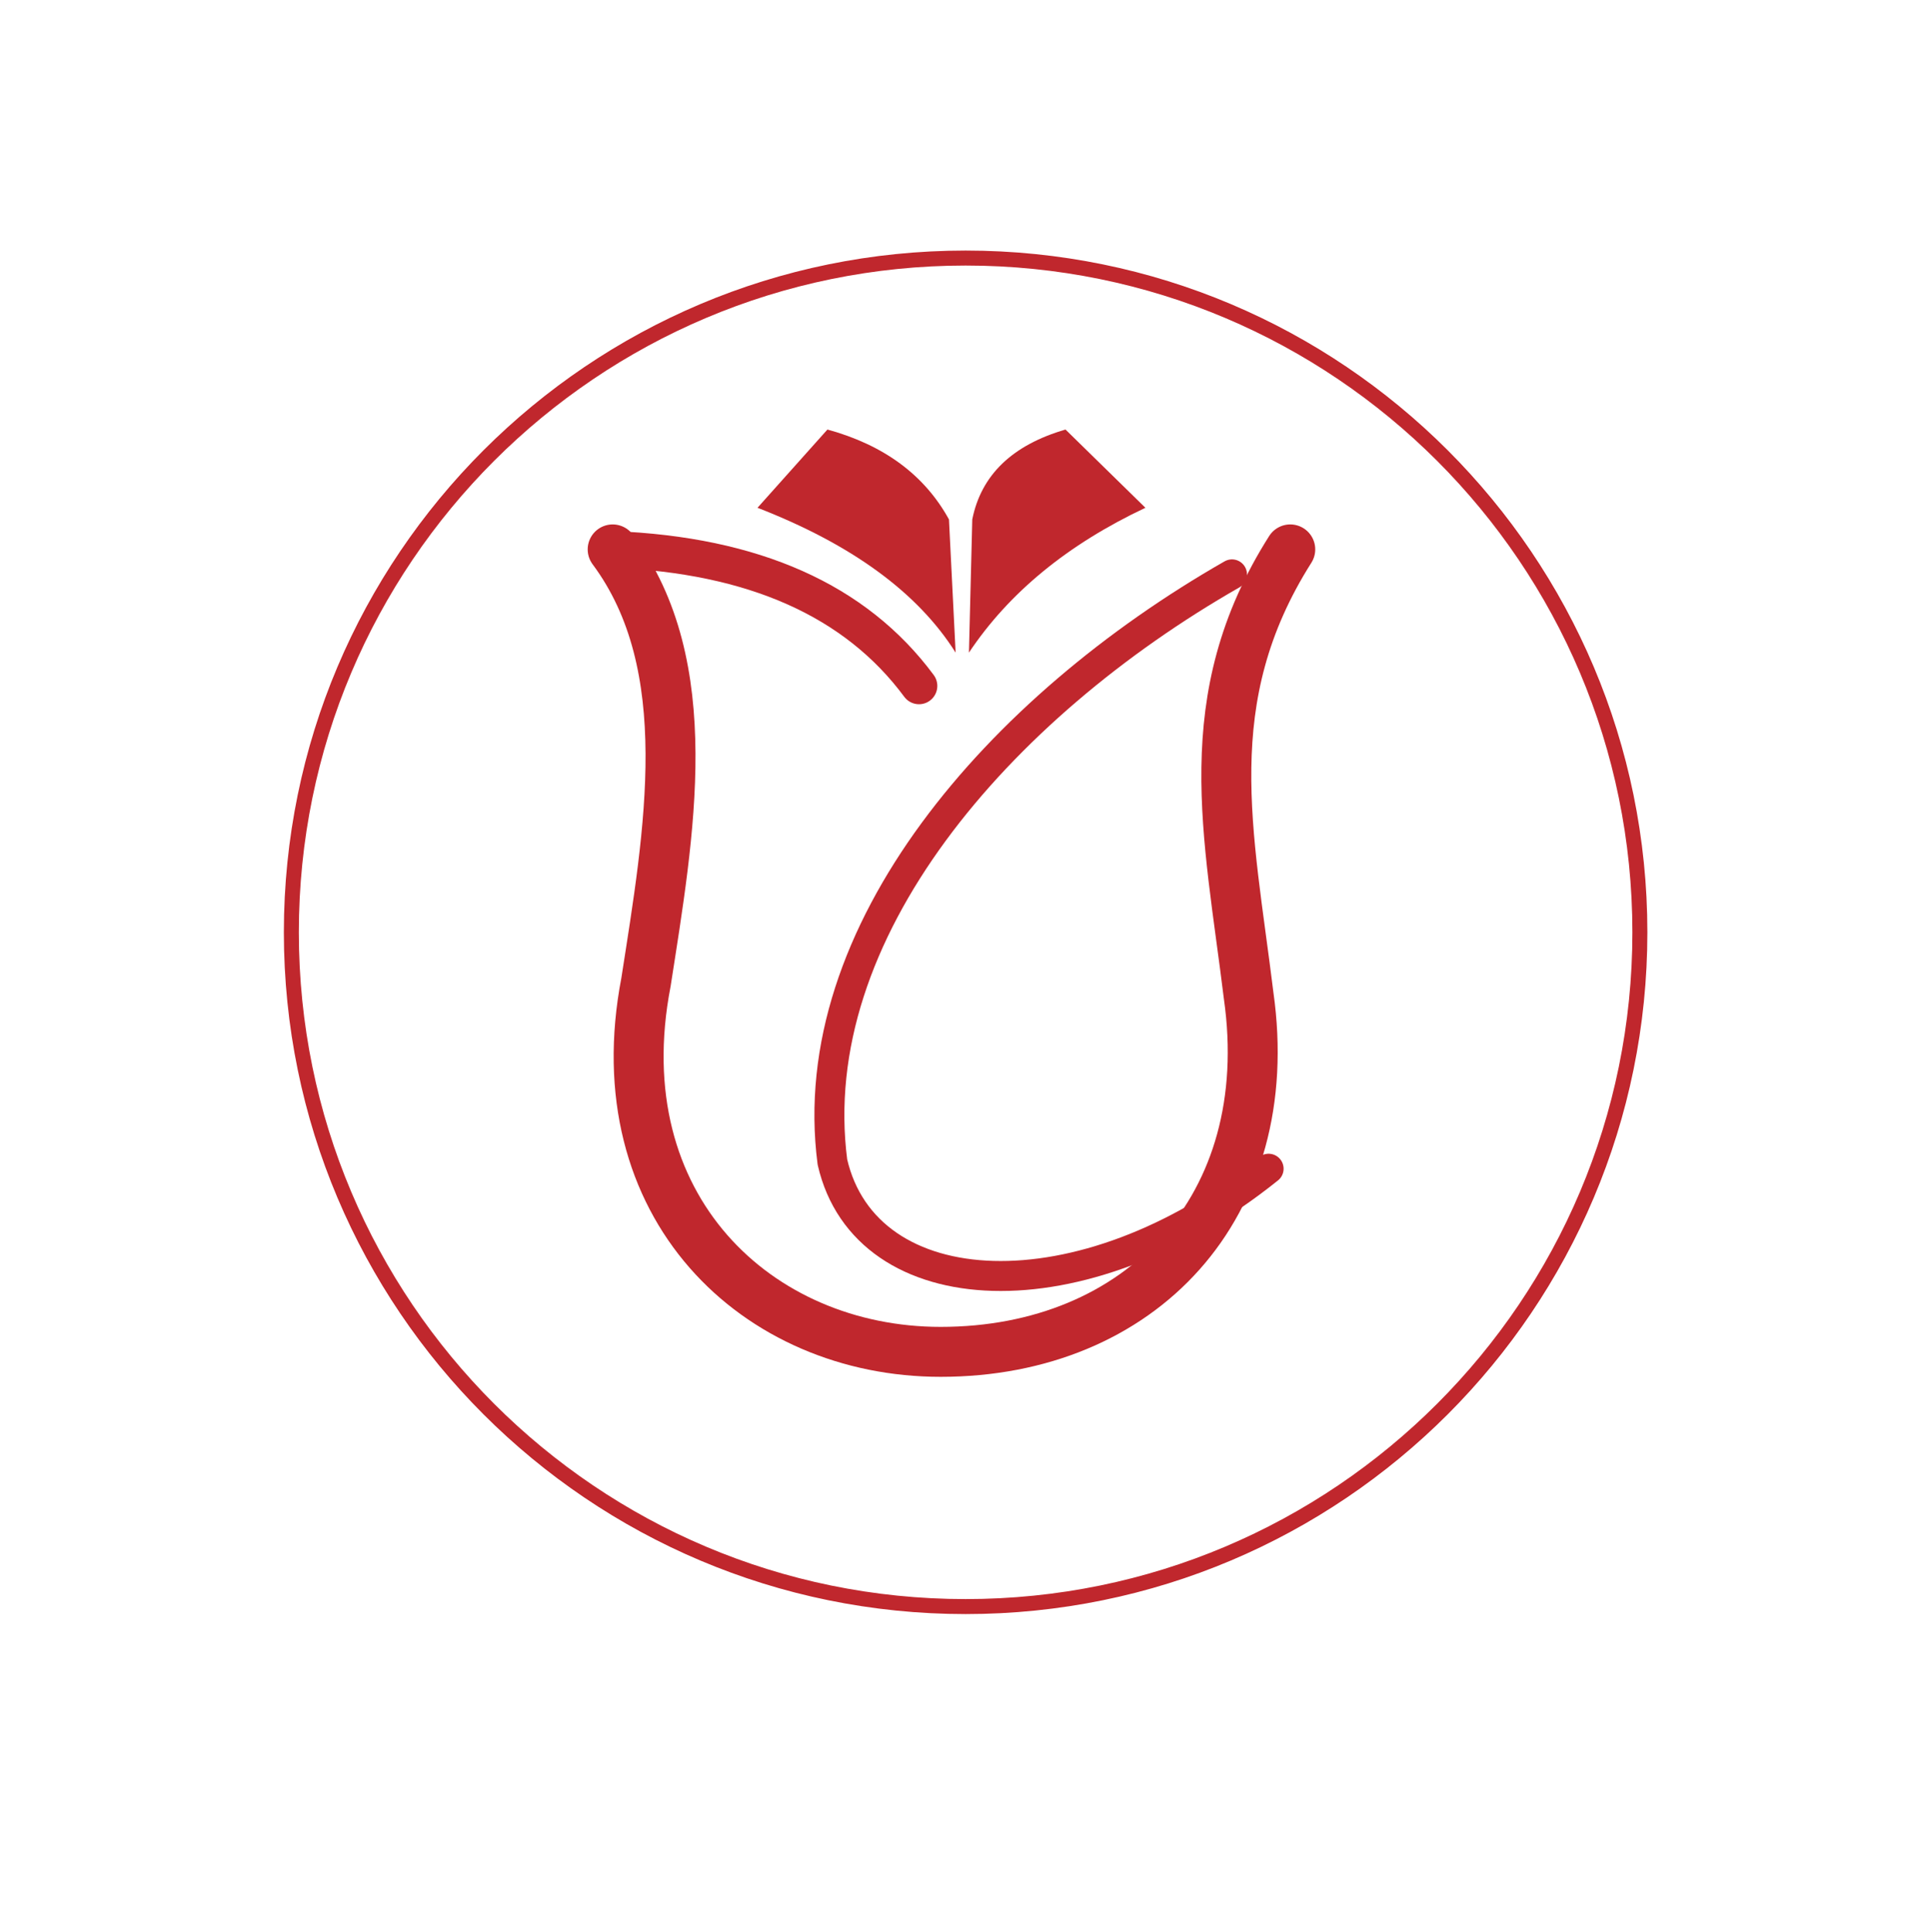
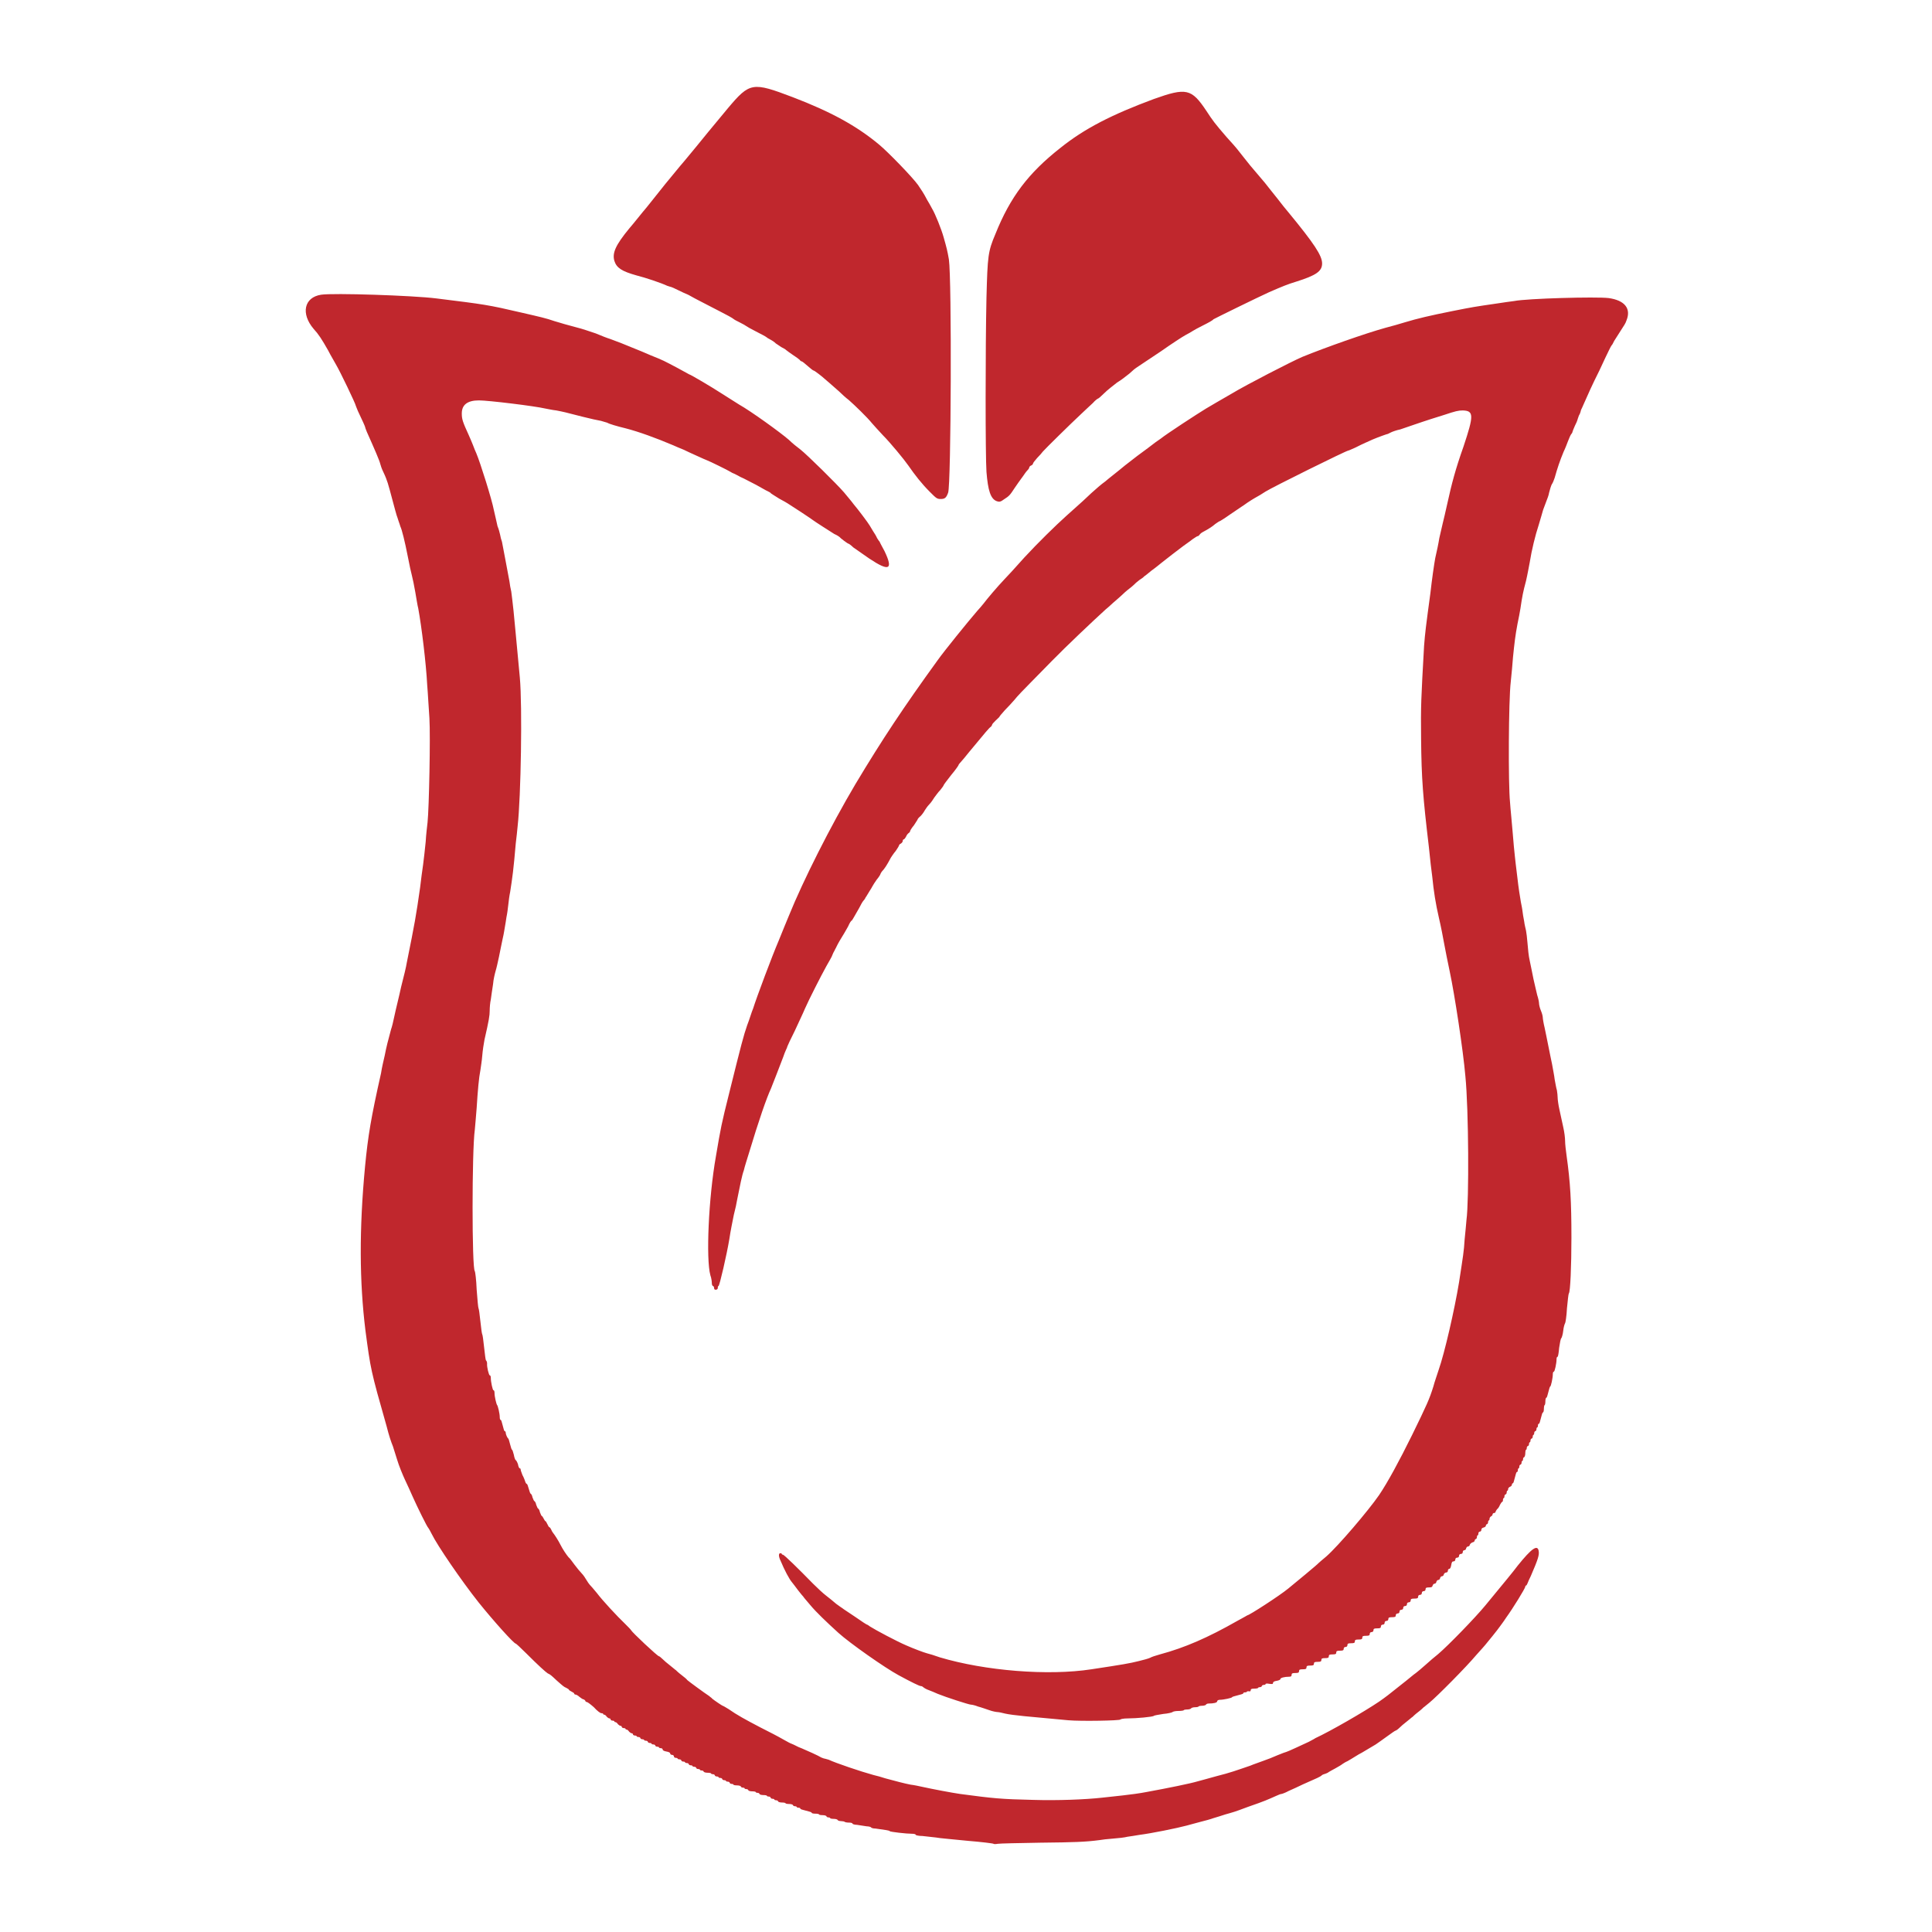
- <svg xmlns="http://www.w3.org/2000/svg" viewBox="0 0 1160 1160" fill="none" stroke="#C0272D" stroke-linecap="round" stroke-linejoin="round">
-   <circle cx="580" cy="560" r="405" stroke-width="9" />
-   <path d="M455 305 L497 258 Q548 272 570 312 L574 392 Q540 338 455 305Z" fill="#C0272D" stroke="none" />
-   <path d="M688 305 L640 258 Q592 272 584 312 L582 392 Q618 338 688 305Z" fill="#C0272D" stroke="none" />
-   <path d="M368 330 C420 400 402 500 388 590 C362 725 455 812 565 812 C685 812 768 725 750 598 C738 500 718 420 775 330" stroke-width="30" />
-   <path d="M368 330 Q495 335 552 412" stroke-width="22" />
-   <path d="M740 345 C600 425 482 560 500 698 C520 785 650 792 762 702" stroke-width="18" />
+ <svg xmlns="http://www.w3.org/2000/svg" viewBox="278.9 283.4 519.2 519.2">
+   <path fill="#C0272D" d="M545.9 778.9C545.9 778.8 542.7 778.4 539 778.1C535.2 777.7 531.3 777.4 530.4 777.2C529.4 777.1 527.8 776.9 526.8 776.8C525.8 776.8 525 776.6 525 776.5C525 776.3 524.5 776.2 524 776.2C522.5 776.2 518.1 775.7 518 775.5C517.9 775.3 517 775.2 514.2 774.8C513.5 774.8 513 774.6 513 774.5C513 774.4 512.4 774.2 511.8 774.2C511.1 774.1 509.9 773.9 509.2 773.8C508.6 773.8 508 773.6 508 773.5C508 773.3 507.6 773.2 507 773.2C506.5 773.2 506 773.1 505.9 773C505.8 772.9 505.3 772.8 504.9 772.8C504.4 772.8 504 772.6 504 772.5C504 772.4 503.6 772.2 503 772.2C502.4 772.2 502 772.1 502 772C502 771.9 501.8 771.8 501.5 771.8C501.2 771.8 501 771.6 501 771.5C501 771.4 500.6 771.2 500 771.2C499.4 771.2 499 771.1 499 771C499 770.9 498.6 770.8 498 770.8C497.4 770.8 497 770.7 497 770.5C497 770.4 496.3 770.2 495.5 770C494.7 769.8 494 769.6 494 769.5C494 769.3 493.8 769.2 493.5 769.2C493.2 769.2 493 769.1 493 769C493 768.9 492.8 768.8 492.5 768.8C492.2 768.8 492 768.6 492 768.5C492 768.4 491.6 768.2 491 768.2C490.4 768.2 490 768.1 490 768C490 767.9 489.6 767.8 489 767.8C488.4 767.8 488 767.6 488 767.5C488 767.4 487.8 767.2 487.5 767.2C487.2 767.2 487 767.1 487 767C487 766.9 486.8 766.8 486.5 766.8C486.2 766.8 486 766.6 486 766.5C486 766.4 485.8 766.2 485.5 766.2C485.2 766.2 485 766.1 485 766C485 765.9 484.6 765.8 484 765.8C483.4 765.8 483 765.6 483 765.5C483 765.4 482.8 765.2 482.5 765.2C482.2 765.2 482 765.1 482 765C482 764.9 481.6 764.8 481 764.8C480.4 764.8 480 764.6 480 764.5C480 764.4 479.8 764.2 479.5 764.2C479.2 764.2 479 764.1 479 764C479 763.9 478.8 763.8 478.5 763.8C478.2 763.8 478 763.6 478 763.5C478 763.4 477.6 763.2 477 763.2C476.4 763.2 476 763.1 476 763C476 762.9 475.8 762.8 475.5 762.8C475.2 762.8 475 762.6 475 762.5C475 762.4 474.8 762.2 474.5 762.2C474.2 762.2 474 762.1 474 762C474 761.9 473.8 761.8 473.5 761.8C473.2 761.8 473 761.6 473 761.5C473 761.4 472.8 761.2 472.5 761.2C472.2 761.2 472 761.1 472 761C472 760.9 471.8 760.8 471.5 760.8C471.2 760.8 471 760.6 471 760.5C471 760.4 470.8 760.2 470.5 760.2C470.2 760.2 470 760.1 470 760C470 759.9 469.6 759.8 469 759.8C468.4 759.8 468 759.6 468 759.5C468 759.4 467.8 759.2 467.5 759.2C467.2 759.2 467 759.1 467 759C467 758.9 466.8 758.8 466.5 758.8C466.2 758.8 466 758.6 466 758.5C466 758.4 465.8 758.2 465.5 758.2C465.2 758.2 465 758.1 465 758C465 757.9 464.8 757.8 464.5 757.8C464.2 757.8 464 757.6 464 757.5C464 757.4 463.8 757.2 463.5 757.2C463.2 757.2 463 757.1 463 757C463 756.9 462.8 756.8 462.5 756.8C462.2 756.8 462 756.6 462 756.5C462 756.4 461.8 756.2 461.5 756.2C461.2 756.2 461 756.1 461 756C461 755.9 460.8 755.8 460.5 755.8C460.2 755.8 460 755.6 460 755.4C460 755.2 459.8 755 459.5 755C459.2 755 459 754.8 459 754.6C459 754.4 458.6 754.2 458 754.1C457.4 754 457 753.8 457 753.6C457 753.4 456.8 753.2 456.5 753.2C456.2 753.2 456 753.1 456 753C456 752.9 455.8 752.8 455.5 752.8C455.2 752.8 455 752.6 455 752.5C455 752.4 454.8 752.2 454.5 752.2C454.2 752.2 454 752.1 454 752C454 751.9 453.8 751.8 453.5 751.8C453.2 751.8 453 751.6 453 751.5C453 751.4 452.8 751.2 452.5 751.2C452.2 751.2 452 751.1 452 751C452 750.9 451.8 750.8 451.5 750.8C451.2 750.8 451 750.6 451 750.5C451 750.4 450.8 750.2 450.5 750.2C450.2 750.2 450 750.1 450 750C450 749.9 449.8 749.8 449.5 749.8C449.2 749.8 449 749.6 449 749.5C449 749.4 448.9 749.2 448.7 749.2C448.5 749.2 448.2 749 448 748.8C447.8 748.5 447.5 748.2 447.3 748.2C447.1 748.2 447 748.1 447 748C447 747.9 446.8 747.8 446.5 747.8C446.2 747.8 446 747.6 446 747.5C446 747.4 445.9 747.2 445.7 747.2C445.5 747.2 445.2 747 445 746.8C444.8 746.5 444.5 746.2 444.3 746.2C444.1 746.2 444 746.1 444 746C444 745.9 443.8 745.8 443.5 745.8C443.2 745.8 443 745.6 443 745.5C443 745.4 442.9 745.2 442.7 745.2C442.5 745.2 442.2 745 442 744.8C441.8 744.5 441.5 744.2 441.3 744.2C441.1 744.2 441 744.1 441 744C441 743.9 440.8 743.8 440.5 743.8C440.2 743.8 439.3 743.1 438.5 742.2C437.6 741.4 436.8 740.8 436.6 740.8C436.4 740.8 436.2 740.6 436.2 740.5C436.2 740.4 436 740.2 435.8 740.1C435.5 740.1 435 739.7 434.6 739.4C434.2 739 433.7 738.8 433.6 738.8C433.4 738.8 433.2 738.7 433.2 738.5C433.2 738.4 432.9 738.2 432.5 738C432.1 737.8 431.8 737.6 431.8 737.5C431.8 737.4 431.5 737.2 431.1 737C430.4 736.7 430.2 736.5 428.5 735C427 733.6 426.8 733.4 426.1 733.1C425.5 732.7 423.7 731.1 420.2 727.6C418.8 726.2 417.6 725.1 417.5 725.1C417 725.1 411.6 719.1 407.5 714C402.9 708.2 396.4 698.7 394.9 695.6C394.5 694.8 394.1 694.1 394 694C393.7 693.8 391 688.3 389.8 685.6C389.3 684.4 388.3 682.3 387.7 681C387.1 679.7 386.1 677.3 385.6 675.6C385.1 674 384.6 672.4 384.5 672.1C384 670.9 383.4 669.1 382.8 666.7C378.5 651.6 378.5 651.4 377.1 640.9C375.5 627.9 375.4 613.8 377 596.9C377.8 588.6 378.6 583.8 381.3 571.8C381.5 570.4 382 568.3 382.3 567C382.7 564.9 383.2 562.9 384 560C384.2 559.5 384.6 557.9 384.9 556.4C385.2 554.9 386.1 551.4 386.7 548.6C387.4 545.9 388.1 543 388.2 542.2C390.4 531.3 390.7 529.6 391.8 521.9C392 520 392.4 517.2 392.6 515.8C392.8 514.3 393.1 511.6 393.3 509.6C393.4 507.7 393.7 505.3 393.8 504.4C394.2 500.6 394.6 481.5 394.3 476.4C394.1 473.8 393.9 469.7 393.7 467.4C393.4 461.6 392.2 451.8 391.3 446.9C391.1 446.2 390.8 444.2 390.5 442.5C390.2 440.8 389.8 438.8 389.6 438.1C389.4 437.4 388.9 435.1 388.5 433C387.7 428.9 386.9 425.7 386.5 424.9C386.4 424.6 386.2 423.9 386 423.4C385.8 422.8 385.6 422.1 385.5 421.9C385.4 421.6 384.9 419.8 384.4 417.9C383.9 415.9 383.3 413.9 383.1 413.2C382.7 412.1 382.7 411.9 381.8 410C381.5 409.4 381.2 408.5 381.1 408.1C380.9 407.2 379.6 404.2 377.5 399.5C377.2 398.8 377 398.2 377 398.1C377 398 376.3 396.4 375.1 393.9C374.8 393.1 374.5 392.5 374.5 392.4C374.5 392 370.3 383.2 369.1 381.2C368.8 380.6 367.8 379 367.1 377.6C365.4 374.6 364.5 373.2 363.2 371.8C359.7 367.7 360.6 363.3 365.2 362.6C368.4 362.1 389.9 362.8 396.2 363.6C409.1 365.2 410 365.3 419 367.4C424.2 368.6 425.6 368.9 427.9 369.7C429 370 430.2 370.4 430.6 370.5C431 370.6 432.5 371 433.9 371.4C435.2 371.7 437.5 372.5 439 373C440.4 373.6 442.2 374.3 442.9 374.5C444.3 375 447.4 376.2 449.5 377.1C450.3 377.4 452.2 378.2 453.8 378.9C457.3 380.3 457.2 380.3 461 382.3C462.6 383.2 464.1 384 464.1 384C464.4 384 470.3 387.5 472.6 389C474 389.9 476.2 391.3 477.5 392.1C480.7 393.9 488.6 399.6 490.9 401.6C491.8 402.5 493.2 403.6 494 404.2C495.9 405.7 503.8 413.5 505.7 415.7C506.6 416.8 507.8 418.2 508.3 418.9C509.5 420.3 512.2 423.9 512.6 424.6C512.8 424.9 513.2 425.6 513.5 426.1C513.9 426.7 514.4 427.5 514.6 428C514.9 428.5 515.2 428.9 515.3 429C515.3 429.1 515.9 430.2 516.6 431.5C519 436.5 517.9 437.1 512.5 433.5C510.8 432.3 508.9 431 508.2 430.5C507.6 429.9 507 429.5 506.9 429.5C506.7 429.5 504.7 428 504.5 427.7C504.4 427.6 503.8 427.2 503.1 426.9C502 426.2 497.9 423.6 497.4 423.2C497.2 423 491.6 419.3 490.6 418.7C490.5 418.6 489.4 418 488.3 417.4C487.2 416.7 486.2 416.1 486.1 416C486 415.8 485.6 415.6 485.2 415.4C484.7 415.2 483.4 414.4 482.1 413.7C480.9 413.1 479.4 412.3 478.8 412C478.1 411.7 477.5 411.4 477.2 411.2C477 411.1 476.6 410.9 476.2 410.7C475.9 410.6 475.5 410.4 475.2 410.2C474.6 409.8 469.5 407.3 468.9 407.1C468.6 407 467.5 406.5 466.4 406C465.3 405.5 463.5 404.7 462.5 404.2C461.5 403.8 460.3 403.3 459.9 403.1C455.2 401.1 450.5 399.4 447 398.5C444.9 398 442.5 397.3 442.1 397C441.8 396.9 441.1 396.7 440.4 396.5C439.7 396.4 437.5 395.9 435.5 395.4C430.5 394.1 430.4 394.1 428.4 393.7C427.4 393.6 426.1 393.3 425.5 393.2C422.5 392.5 410.1 391 407.6 391C404.5 391 403 392.2 403 394.5C403 396 403.2 396.7 404.9 400.4C405.2 401.1 405.7 402.2 406 403C406.3 403.8 406.7 404.8 406.9 405.2C408 407.8 411.1 417.7 411.6 420.4C412 422 412.4 424 412.6 424.8C412.9 425.5 413.2 426.6 413.3 427.1C413.4 427.7 413.6 428.5 413.8 429C414 429.9 415.3 437 415.8 439.6C415.9 440.4 416.1 441.6 416.3 442.4C416.4 443.2 416.7 445.5 416.9 447.5C417.2 450.7 417.5 453.6 418.6 465.5C419.3 473.1 418.9 497.6 418 505.5C417.9 506.5 417.7 508.6 417.5 510.1C416.9 517.2 416.6 519.2 416 523.1C415.8 524 415.6 525.5 415.5 526.5C415.4 527.5 415.2 529 415 529.9C414.9 530.7 414.7 531.8 414.6 532.4C414.5 532.9 414.3 534.4 414 535.6C413.7 536.9 413.3 539.1 413 540.5C412.7 541.9 412.3 543.7 412.1 544.3C411.9 545 411.5 546.6 411.4 547.9C411.2 549.3 410.9 551.1 410.8 552C410.6 552.9 410.5 554.2 410.5 555C410.5 556.3 410.3 557.6 409.1 562.8C408.9 563.8 408.6 565.8 408.5 567.1C408.4 568.5 408.1 570.2 408 571C407.6 573 407.3 576.3 407 581.1C406.8 583.5 406.6 586.1 406.5 587C405.7 592.6 405.7 624.5 406.5 625C406.6 625.1 406.9 627.3 407 630C407.2 632.7 407.4 634.9 407.5 635C407.6 635.1 407.8 636.6 408 638.5C408.2 640.4 408.4 641.9 408.5 642C408.6 642.1 408.8 643.6 409 645.5C409.2 647.4 409.4 648.9 409.5 649C409.6 649 409.8 649.4 409.8 649.8C409.7 650.8 410.3 653 410.5 653C410.7 653 410.8 653.3 410.8 653.7C410.8 654.8 411.3 657 411.5 657C411.7 657 411.8 657.3 411.8 657.8C411.8 658.7 412.3 660.8 412.5 661C412.7 661.2 413.2 663.3 413.2 664.2C413.2 664.7 413.3 665 413.5 665C413.6 665 413.8 665.7 414 666.5C414.2 667.3 414.4 668 414.5 668C414.7 668 414.8 668.2 414.8 668.4C414.8 668.8 415.2 669.8 415.5 670C415.6 670.1 415.8 670.8 416 671.6C416.2 672.4 416.4 673 416.5 673C416.6 673 416.8 673.6 417 674.4C417.1 675.1 417.4 675.8 417.5 675.8C417.6 675.8 417.9 676.3 418.1 676.9C418.2 677.5 418.4 678 418.6 678C418.7 678 418.8 678.1 418.8 678.2C418.8 678.4 419 679.1 419.3 679.8C419.7 680.5 420 681.4 420.1 681.7C420.2 682 420.4 682.2 420.5 682.2C420.6 682.2 420.8 682.8 421 683.5C421.2 684.2 421.4 684.8 421.5 684.8C421.6 684.8 421.9 685.2 422 685.8C422.2 686.3 422.4 686.8 422.5 686.8C422.6 686.8 422.9 687.2 423 687.8C423.2 688.3 423.4 688.8 423.5 688.8C423.6 688.8 423.9 689.2 424 689.8C424.2 690.3 424.4 690.8 424.5 690.8C424.6 690.8 424.8 691.1 425 691.5C425.2 691.9 425.4 692.2 425.5 692.2C425.6 692.2 425.8 692.6 426 693C426.2 693.4 426.4 693.8 426.5 693.8C426.6 693.8 426.8 694 427 694.4C427.1 694.7 427.4 695.2 427.5 695.3C428 695.9 429 697.5 429.5 698.5C430.1 699.7 431.1 701.2 431.7 701.9C432 702.1 432.7 703.1 433.3 703.9C433.9 704.7 434.8 705.8 435.2 706.2C435.7 706.7 436.2 707.5 436.5 708C436.8 708.5 437.2 709.1 437.4 709.3C437.6 709.5 438.5 710.5 439.3 711.5C440.8 713.5 444.7 717.7 447 719.9C447.7 720.6 448.4 721.3 448.5 721.5C448.7 722 455.6 728.5 456 728.5C456.1 728.5 456.5 728.8 456.9 729.2C457.3 729.6 458.2 730.4 459 731C459.8 731.6 460.4 732.2 460.5 732.2C460.6 732.3 461.2 732.9 462 733.5C462.8 734.1 463.5 734.7 463.6 734.9C463.9 735.2 468.4 738.5 469.5 739.2C469.8 739.5 470.2 739.7 470.3 739.9C470.9 740.4 473 741.8 473.1 741.8C473.2 741.8 473.9 742.2 474.7 742.7C477 744.3 479 745.4 483.2 747.6C485.4 748.7 488.1 750.1 489.3 750.8C490.5 751.5 491.5 752 491.6 752C491.7 752 492.5 752.4 493.5 752.9C494.6 753.3 496.2 754.1 497.2 754.5C498.3 755 499.3 755.5 499.6 755.7C499.9 755.8 500.3 756 500.5 756C500.6 756 501.2 756.2 501.6 756.3C503.5 757.2 510.3 759.5 513.6 760.4C514.5 760.6 515.9 761 516.8 761.3C519.4 762 522 762.7 523.6 763C524.5 763.1 525.9 763.4 526.8 763.6C529.5 764.2 534.8 765.2 536.9 765.5C545.9 766.7 547.8 766.9 556.6 767.1C563.2 767.3 570.6 767 575.1 766.5C576.2 766.4 578.7 766.1 580.6 765.9C582.5 765.7 585.4 765.3 586.9 765C592.9 763.9 598.8 762.7 600.8 762.1C601.5 761.9 603.8 761.3 605.9 760.7C609.5 759.8 611.1 759.2 614.9 757.9C615.8 757.5 617.4 757 618.4 756.6C619.3 756.3 621.1 755.6 622.2 755.1C623.4 754.6 624.5 754.2 624.6 754.2C624.8 754.2 629.1 752.2 630.6 751.5C631.1 751.2 631.8 750.9 632.4 750.5C636.5 748.6 645.5 743.4 649.5 740.7C651.5 739.3 652 738.9 655.5 736.1C657.2 734.8 658.9 733.3 659.4 733C659.8 732.7 661 731.7 662 730.8C663 729.9 664.5 728.6 665.4 727.9C668.1 725.6 675.3 718.2 678.1 714.8C683.6 708.1 685.3 706.1 686.8 704.1C690.5 699.5 692.1 698.4 692.4 700.2C692.6 701.3 692.2 702.5 690.3 706.9C689.9 707.7 689.5 708.6 689.4 708.9C689.3 709.2 689.1 709.5 689 709.5C688.9 709.5 688.8 709.6 688.8 709.8C688.8 710.2 685.5 715.6 683.6 718.2C682.9 719.3 682.1 720.3 681.9 720.6C681.6 721.1 678.2 725.3 678 725.5C677.9 725.6 676.9 726.8 675.6 728.2C673.1 731.2 665.1 739.3 663 741C662.2 741.6 661.6 742.2 661.5 742.2C661.4 742.3 660.8 742.9 660 743.5C659.2 744.1 658.6 744.7 658.5 744.8C658.4 744.8 657.8 745.4 657 746C656.2 746.6 655.3 747.4 654.9 747.8C654.5 748.2 654 748.5 653.9 748.5C653.8 748.5 652.8 749.2 651.7 750C650.6 750.8 649.2 751.8 648.6 752.2C646.4 753.5 645.6 754 644.9 754.4C644.5 754.6 643.6 755.1 643 755.5C642.4 755.9 641.5 756.4 641 756.7C640.5 756.9 639.9 757.3 639.6 757.5C639.4 757.7 638.5 758.2 637.8 758.6C637 759 636.2 759.5 636 759.6C635.8 759.8 635.3 760 635 760.1C634.6 760.2 634.1 760.4 634 760.6C633.6 760.9 633 761.2 629.1 762.9C627.9 763.5 626.1 764.3 625.2 764.7C624.3 765.2 623.4 765.5 623.3 765.5C623.1 765.5 622.5 765.7 621.9 766C619.4 767.1 619.1 767.3 614.2 769C610.5 770.4 610.3 770.4 608.2 771C607.2 771.3 605.8 771.8 605 772C604.2 772.3 602.7 772.7 601.5 773C600.3 773.3 598.6 773.8 597.8 774C595.2 774.7 588.3 776.1 585.1 776.5C584 776.7 582.6 776.9 581.9 777C581.2 777.2 579.4 777.4 578 777.5C576.6 777.6 574.9 777.8 574.4 777.9C570.6 778.4 567.7 778.5 558.4 778.6C552.6 778.7 547.5 778.8 547 778.9C546.5 779 546 779 545.9 778.9ZM566 745.7C563.7 745.5 560.5 745.2 554.2 744.6C552.1 744.4 549.8 744.1 549 743.9C548.2 743.7 547.3 743.5 547 743.5C546.7 743.5 545.6 743.3 544.8 743C543.9 742.7 542.5 742.2 541.7 742C541 741.7 540.1 741.5 539.8 741.5C539.3 741.5 533.1 739.5 530.9 738.6C530.2 738.3 529.1 737.8 528.5 737.6C527.9 737.4 527.2 737 527 736.8C526.8 736.6 526.5 736.5 526.3 736.5C526 736.5 523.9 735.5 520.4 733.6C516.7 731.6 507.3 725 504.2 722.2C500.9 719.2 498.2 716.6 496.7 714.8C495.7 713.6 494.8 712.6 494.8 712.5C494.7 712.4 494 711.6 493.4 710.8C492.7 709.9 492 708.9 491.8 708.7C491 707.8 489.7 705.3 488.7 702.9C488.1 701.7 488.1 700.8 488.6 700.8C488.8 700.8 489 700.9 489 701C489 701.1 489.1 701.2 489.3 701.2C489.6 701.2 493.4 704.9 497.4 709C498.5 710.1 500.1 711.6 500.9 712.2C501.7 712.8 502.9 713.8 503.6 714.4C504.3 714.9 505.1 715.5 505.3 715.6C505.5 715.8 507.1 716.8 508.7 717.9C510.4 719.1 511.8 720 511.9 720C512 720 512.3 720.2 512.7 720.5C514.1 721.4 519.9 724.5 522.5 725.6C524.3 726.4 527.2 727.5 528 727.7C528.5 727.8 530.1 728.3 531.5 728.8C543.6 732.4 560.5 733.8 572.2 732C580.8 730.7 582.5 730.4 584.9 729.8C586.2 729.5 587.6 729.1 588 728.9C588.3 728.7 589.5 728.3 590.6 728C597.3 726.2 603.5 723.5 611.4 719C612.9 718.2 614.1 717.5 614.1 717.5C614.6 717.5 622.8 712.2 625.1 710.3C626.7 709 633 703.8 633.2 703.5C633.3 703.4 634.2 702.6 635.3 701.7C638.5 698.9 646.6 689.4 649.5 685.2C651.8 681.8 654.9 676.1 658.4 669C662.4 660.8 663 659.5 664.1 656C664.4 654.8 665.1 652.9 665.5 651.6C667.1 647.1 669.8 635.3 671 628C672.1 620.8 672.3 619.8 672.5 616.5C672.7 614.7 672.9 612.3 673 611.2C673.7 606.1 673.6 581.6 672.7 572.6C672.1 565.6 669.8 550.6 668.5 544.5C668 542.1 667.3 538.7 667 537C666.7 535.3 666.1 532.2 665.6 530.1C664.7 526.2 664.2 523 663.8 519C663.6 517.7 663.2 514.1 662.9 511.1C661.3 497.6 660.9 492.7 660.8 481.9C660.7 473 660.8 471.4 661.6 457C661.7 455.7 661.9 453.4 662.1 451.9C662.3 450.4 662.8 446.3 663.3 442.8C663.7 439.2 664.3 435 664.6 433.4C665 431.7 665.5 429.3 665.7 428C666 426.7 666.4 424.9 666.6 424.1C666.8 423.3 667.4 420.8 667.9 418.5C669 413.5 670 409.6 672.2 403.4C675 395 675 393.8 672 393.7C670.8 393.7 670 393.9 667 394.9C666.4 395.1 664.8 395.6 663.5 396C662.2 396.4 660.2 397.1 659 397.5C657.8 397.9 656.1 398.5 655.2 398.8C654.2 399 653.1 399.4 652.7 399.6C652.3 399.8 651.9 400 651.9 400C651.7 400 649.2 400.9 647.8 401.5C647.1 401.8 646.2 402.2 645.8 402.4C645.3 402.6 644.1 403.2 643.1 403.7C642.2 404.1 641.3 404.5 641.2 404.5C640.7 404.5 620.9 414.3 619 415.5C617.9 416.2 617.3 416.6 616 417.3C615.7 417.5 614.8 418 614.1 418.5C613.4 419 612.7 419.5 612.5 419.6C612.2 419.8 610.9 420.7 609.4 421.7C608 422.7 606.7 423.5 606.6 423.5C606.5 423.5 606.1 423.8 605.5 424.2C604.7 424.9 603.8 425.5 602.1 426.4C601.7 426.6 601.3 427 601.2 427.2C601.1 427.3 600.9 427.5 600.7 427.5C600.6 427.5 600 427.9 599.4 428.3C598.8 428.8 597.6 429.6 596.8 430.2C595.2 431.4 593 433.1 591.1 434.6C590.6 435 589.4 436 588.4 436.7C587.4 437.5 586.6 438.2 586.5 438.2C586.4 438.3 586 438.7 585.5 439C585 439.3 584.5 439.8 584.2 440C584 440.2 583.3 440.9 582.5 441.5C581.7 442.1 580.7 443 580.2 443.5C579.6 444 578.9 444.7 578.5 445C578.1 445.3 577 446.4 576 447.2C572.6 450.3 565.4 457.1 561.4 461.2C560.4 462.2 558.1 464.6 556.1 466.6C554.2 468.5 552.1 470.7 551.5 471.5C550.8 472.3 549.7 473.5 548.9 474.3C548.1 475.2 547.5 475.9 547.5 476C547.5 476.1 547 476.5 546.5 477C546 477.5 545.5 478 545.5 478.2C545.5 478.3 545.3 478.6 545.2 478.7C544.8 478.9 543.8 480.1 539.5 485.3C538.4 486.7 537.2 488.1 537 488.3C536.7 488.6 536.5 488.9 536.5 489C536.5 489.1 535.6 490.4 534.5 491.7C533.4 493.1 532.5 494.3 532.5 494.4C532.5 494.5 532.1 495.1 531.6 495.7C531 496.3 530.4 497.2 530 497.7C529.7 498.2 529.1 499.1 528.6 499.6C528.1 500.1 527.6 500.9 527.4 501.2C527.2 501.6 526.7 502.3 526.3 502.7C525.8 503.1 525.5 503.5 525.5 503.6C525.5 503.7 525 504.4 524.5 505.2C523.9 505.9 523.5 506.6 523.5 506.7C523.5 506.9 523.3 507.1 523.2 507.2C523 507.3 522.6 507.7 522.4 508.2C522.2 508.6 521.9 509 521.7 509C521.6 509 521.5 509.2 521.5 509.4C521.5 509.6 521.3 509.9 521 510.1C520.7 510.2 520.5 510.5 520.5 510.6C520.5 510.7 520.1 511.4 519.6 512.1C519 512.8 518.5 513.6 518.3 513.9C517.3 515.8 516.6 516.9 515.9 517.6C515.7 517.9 515.5 518.2 515.5 518.3C515.5 518.4 515.1 519.1 514.5 519.8C514 520.5 513.5 521.3 513.4 521.5C513.3 521.7 512.9 522.4 512.5 523C512.1 523.6 511.7 524.4 511.5 524.6C511.4 524.9 511.1 525.3 510.9 525.5C510.7 525.7 510.2 526.6 509.8 527.4C508.7 529.3 508 530.6 507.8 530.8C507.6 530.8 507.2 531.5 506.8 532.4C506 533.8 505.8 534.2 504.5 536.3C504.2 536.8 503.9 537.4 503.7 537.8C503.6 538.1 503.3 538.5 503.2 538.8C503 539.1 502.7 539.7 502.4 540.5C502.3 540.7 501.7 541.8 501 543C499.5 545.7 496.3 552 495.2 554.5C494.8 555.5 493.5 558.2 492.5 560.4C491.4 562.6 490.5 564.5 490.5 564.6C490.5 564.7 490.3 565.2 490.1 565.6C489.9 566 489.6 566.8 489.4 567.4C488.6 569.5 486.4 575.2 486.1 575.9C484.9 578.5 482.9 584.2 480.1 593.5C479.6 595.1 479 597 478.8 597.9C478.3 599.2 477.7 602.3 477 605.8C476.9 606.5 476.5 608.4 476.1 609.9C475.8 611.4 475.2 614.3 474.9 616.4C474.2 620.6 472.3 628.8 472 629C471.8 629 471.8 629.3 471.8 629.5C471.8 629.8 471.6 630 471.2 630C470.9 630 470.8 629.8 470.8 629.5C470.8 629.2 470.6 629 470.5 629C470.4 629 470.2 628.7 470.2 628.3C470.2 627.9 470.1 626.9 469.8 626.1C468.6 621.7 469.3 605.4 471.3 594.1C472.6 586.4 472.8 585.4 474.8 577.4C478.2 563.7 478.7 561.8 479.7 558.9C480.3 557.4 480.9 555.3 481.3 554.4C482.2 551.5 486.4 540.3 488.2 536.1C489.1 533.9 490.3 530.9 490.9 529.5C494.7 520.1 502.1 505.4 508.8 494.1C516 482.1 521.7 473.5 530.9 460.8C532.6 458.4 539 450.5 541.5 447.6C542 447.1 542.8 446.1 543.3 445.5C544.2 444.3 546.9 441.1 548.9 439C550.5 437.3 550.8 437 554.2 433.2C557.9 429.2 562.5 424.7 565.5 422C570 418 570.4 417.6 572.2 415.9C573.3 414.9 574.9 413.5 575.9 412.8C576.8 412 579.3 410.1 581.2 408.5C583.2 406.9 586 404.8 587.4 403.8C588.8 402.7 590.3 401.6 590.8 401.3C592.4 400 600.7 394.6 603 393.2C604.3 392.4 607.3 390.7 609.7 389.3C614 386.7 626.1 380.5 628.9 379.3C635.3 376.7 645.8 373 651.2 371.5C652.8 371.1 655.2 370.4 656.5 370C659.8 369 663.2 368.2 669.2 367C674.7 365.9 675.4 365.8 680.9 365C682.8 364.7 685 364.4 685.8 364.3C689.3 363.6 707.8 363.1 711.2 363.5C715.5 364.1 717.3 366.3 716 369.5C715.7 370.4 715.5 370.6 714.1 372.8C713.7 373.4 713.1 374.4 712.7 375C712.4 375.6 712.1 376.2 712 376.2C711.9 376.3 711.6 376.9 711.3 377.5C711 378.1 709.8 380.6 708.7 383C706.5 387.4 705.7 389.3 704.9 391.1C704.6 391.7 704.3 392.5 704.1 392.9C703.9 393.3 703.7 393.7 703.7 393.9C703.7 394 703.5 394.6 703.2 395.1C703 395.7 702.8 396.2 702.8 396.3C702.8 396.4 702.5 397.1 702.1 397.9C701.8 398.6 701.5 399.3 701.5 399.4C701.5 399.5 701.4 399.8 701.2 400C701 400.2 700.6 401.1 700.3 401.9C700 402.7 699.5 404 699.1 404.8C698.1 407.2 697.4 409.3 696.7 411.8C696.5 412.4 696.2 413.2 695.9 413.6C695.7 414 695.4 415 695.2 415.8C695.1 416.5 694.7 417.5 694.5 418C694.3 418.5 693.9 419.6 693.6 420.4C693.4 421.2 692.8 423.1 692.4 424.5C691.5 427.2 690.5 431.3 690 434.5C689.8 435.5 689.4 437.8 689 439.5C688.2 442.5 688 443.5 687.5 446.9C687.4 447.7 687 449.6 686.7 451.1C686.1 454.3 685.9 456.1 685.5 460C685.4 461.6 685.1 464.6 684.9 466.6C684.3 471.5 684.2 494.2 684.7 499C684.8 500.7 685.2 504.3 685.4 507C685.6 509.7 685.9 512.6 686 513.5C686.1 514.4 686.3 516.3 686.5 517.8C686.8 520.3 687 522.2 687.5 525.1C687.6 525.9 687.9 527.1 688 527.9C688.1 528.7 688.3 530.1 688.5 531C688.6 531.9 688.9 533 689 533.5C689.1 534 689.3 535.5 689.4 536.9C689.5 538.2 689.7 540.4 690 541.6C690.3 542.9 690.7 545.1 691 546.5C691.3 547.9 691.8 549.9 692 550.8C692.3 551.7 692.5 552.7 692.5 553.1C692.5 553.4 692.7 554.3 693 555C693.3 555.7 693.5 556.5 693.5 556.8C693.5 557.1 693.7 558.4 694 559.6C694.3 560.9 694.7 563.1 695 564.5C695.3 565.9 695.7 568.1 696 569.4C696.2 570.6 696.6 572.5 696.7 573.5C696.9 574.5 697.1 575.8 697.3 576.4C697.4 577 697.5 577.9 697.5 578.4C697.5 578.9 697.7 580.4 698 581.7C698.3 583 698.7 585 699 586.3C699.3 587.6 699.5 589.2 699.5 590C699.5 590.8 699.7 592.6 699.9 594C700.9 601.1 701.2 606.2 701.2 616C701.2 623.6 700.9 630.7 700.5 631C700.4 631.1 700.2 632.9 700 635C699.9 637.1 699.6 638.9 699.5 639C699.4 639.1 699.1 640 699 641C698.9 642 698.6 642.9 698.5 643C698.3 643.1 698.1 644.3 697.9 645.6C697.8 646.9 697.6 648 697.5 648C697.3 648 697.2 648.3 697.2 648.7C697.2 649.8 696.7 652 696.5 652C696.3 652 696.2 652.3 696.2 652.7C696.2 653.7 695.7 656 695.5 656C695.4 656 695.2 656.7 695 657.5C694.8 658.3 694.6 659 694.5 659C694.3 659 694.2 659.5 694.2 660C694.2 660.5 694.1 661 694 661C693.9 661 693.8 661.5 693.8 662C693.8 662.5 693.7 663 693.5 663C693.4 663 693.2 663.7 693 664.5C692.8 665.3 692.6 666 692.5 666C692.3 666 692.2 666.2 692.2 666.5C692.2 666.8 692.1 667 692 667C691.9 667 691.8 667.2 691.8 667.5C691.8 667.8 691.6 668 691.5 668C691.4 668 691.2 668.2 691.2 668.5C691.2 668.8 691.1 669 691 669C690.9 669 690.8 669.2 690.8 669.5C690.8 669.8 690.6 670 690.5 670C690.4 670 690.2 670.2 690.2 670.5C690.2 670.8 690.1 671 690 671C689.9 671 689.8 671.2 689.8 671.5C689.8 671.8 689.6 672 689.5 672C689.4 672 689.2 672.2 689.2 672.5C689.2 672.8 689.1 673 689 673C688.9 673 688.8 673.5 688.8 674C688.8 674.5 688.6 675 688.5 675C688.4 675 688.2 675.2 688.2 675.5C688.2 675.8 688.1 676 688 676C687.9 676 687.8 676.2 687.8 676.5C687.8 676.8 687.6 677 687.5 677C687.4 677 687.2 677.2 687.2 677.5C687.2 677.8 687.1 678 687 678C686.9 678 686.8 678.2 686.8 678.5C686.8 678.8 686.7 679 686.5 679C686.4 679 686.2 679.7 686 680.5C685.8 681.3 685.6 682 685.5 682C685.3 682 685.2 682.2 685.2 682.4C685.2 682.6 685 682.8 684.8 682.9C684.5 683 684.2 683.3 684.2 683.5C684.2 683.8 684.1 684 684 684C683.9 684 683.8 684.2 683.8 684.5C683.8 684.8 683.6 685 683.5 685C683.4 685 683.2 685.2 683.2 685.5C683.2 685.8 683.1 686 683 686C682.9 686 682.8 686.2 682.8 686.5C682.8 686.8 682.7 687 682.6 687C682.5 687 682.2 687.4 682 687.8C681.8 688.3 681.5 688.8 681.2 689C681 689.3 680.8 689.6 680.8 689.7C680.8 689.9 680.6 690 680.4 690C680.2 690 680 690.2 680 690.4C680 690.6 679.8 690.8 679.6 690.9C679.4 691 679.2 691.3 679.2 691.5C679.2 691.8 679.1 692 679 692C678.9 692 678.8 692.2 678.8 692.5C678.8 692.8 678.6 693 678.5 693C678.4 693 678.2 693.2 678.2 693.4C678.2 693.6 678 693.8 677.6 693.9C677.2 694 677 694.2 677 694.5C677 694.8 676.8 695 676.6 695C676.4 695 676.2 695.2 676.2 695.5C676.2 695.8 676.1 696 676 696C675.9 696 675.8 696.2 675.8 696.5C675.8 696.8 675.6 697 675.5 697C675.4 697 675.2 697.2 675.2 697.4C675.2 697.6 675 697.8 674.6 697.9C674.3 698 674 698.3 673.9 698.5C673.9 698.8 673.6 699 673.4 699C673.2 699 673 699.2 672.9 699.5C672.9 699.8 672.6 700 672.4 700C672.2 700 672 700.2 672 700.5C672 700.8 671.8 701 671.5 701C671.2 701 671 701.2 671 701.5C671 701.8 670.8 702 670.5 702C670.2 702 670 702.2 670 702.5C670 702.8 669.8 703 669.5 703C669.2 703 669 703.2 668.9 704C668.8 704.6 668.6 705 668.4 705C668.2 705 668 705.2 668 705.5C668 705.8 667.8 706 667.5 706C667.3 706 667 706.2 666.9 706.5C666.9 706.8 666.6 707 666.4 707C666.2 707 666 707.2 665.9 707.5C665.9 707.8 665.6 708 665.4 708C665.2 708 665 708.2 664.9 708.5C664.9 708.8 664.6 709 664.4 709C664.2 709 664 709.2 663.9 709.5C663.8 709.9 663.6 710 662.9 710C662.2 710 662 710.1 662 710.5C662 710.8 661.8 711 661.5 711C661.2 711 661 711.2 661 711.5C661 711.8 660.8 712 660.5 712C660.2 712 660 712.2 660 712.5C660 712.9 659.8 713 659 713C658.2 713 658 713.1 658 713.5C658 713.8 657.8 714 657.5 714C657.2 714 657 714.2 657 714.5C657 714.8 656.8 715 656.5 715C656.2 715 656 715.2 656 715.5C656 715.8 655.8 716 655.5 716C655.2 716 655 716.2 655 716.5C655 716.8 654.8 717 654.5 717C654.2 717 654 717.2 654 717.5C654 717.9 653.8 718 653 718C652.2 718 652 718.1 652 718.5C652 718.8 651.8 719 651.5 719C651.2 719 651 719.2 651 719.5C651 719.8 650.8 720 650.5 720C650.2 720 650 720.2 650 720.5C650 720.9 649.8 721 649 721C648.2 721 648 721.1 648 721.5C648 721.8 647.8 722 647.5 722C647.2 722 647 722.2 647 722.5C647 722.9 646.8 723 646 723C645.2 723 645 723.1 645 723.5C645 723.9 644.8 724 644 724C643.2 724 643 724.1 643 724.5C643 724.9 642.8 725 642 725C641.2 725 641 725.1 641 725.5C641 725.8 640.8 726 640.5 726C640.2 726 640 726.2 640 726.5C640 726.9 639.8 727 639 727C638.2 727 638 727.1 638 727.5C638 727.9 637.8 728 637 728C636.2 728 636 728.1 636 728.5C636 728.9 635.8 729 635 729C634.2 729 634 729.1 634 729.5C634 729.9 633.8 730 633 730C632.2 730 632 730.1 632 730.5C632 730.9 631.8 731 631 731C630.2 731 630 731.1 630 731.5C630 731.9 629.8 732 629 732C628.2 732 628 732.1 628 732.5C628 732.9 627.8 733 627 733C626.2 733 626 733.1 626 733.5C626 733.9 625.8 734 625.3 734C624.1 734 623 734.3 623 734.6C623 734.8 622.6 735 622 735.1C621.3 735.2 621 735.4 621 735.7C621 736 620.8 736 620 735.9C619.4 735.8 619 735.8 619 736C619 736.1 618.8 736.2 618.5 736.2C618.2 736.2 618 736.4 618 736.5C618 736.6 617.8 736.8 617.5 736.8C617.2 736.8 617 736.9 617 737C617 737.1 616.5 737.2 616 737.2C615.2 737.2 615 737.3 615 737.7C615 737.9 614.8 738 614.5 737.9C614.2 737.9 614 737.9 614 738C614 738.1 613.8 738.2 613.5 738.2C613.2 738.2 613 738.3 613 738.5C613 738.6 612.3 738.8 611.5 739C610.7 739.2 610 739.4 610 739.5C610 739.7 607.7 740.2 606.7 740.2C606.3 740.2 606 740.4 606 740.6C606 741 605 741.2 603.7 741.2C603.3 741.2 603 741.4 603 741.5C603 741.6 602.5 741.8 602 741.8C601.5 741.8 601 741.9 601 742C601 742.1 600.5 742.2 600 742.2C599.5 742.2 599 742.4 599 742.5C599 742.6 598.5 742.8 598 742.8C597.5 742.8 597 742.9 597 743C597 743.1 596.3 743.2 595.5 743.2C594.7 743.2 594 743.4 594 743.5C593.9 743.6 592.8 743.9 591.5 744C590.2 744.2 589.1 744.4 589 744.5C588.8 744.8 584.2 745.2 582 745.2C580.8 745.2 580 745.4 580 745.5C579.8 745.8 569.5 746 566 745.7ZM546.8 418.1C545.1 417.5 544.4 415.2 544 410.2C543.7 405.9 543.7 377 544 363.4C544.3 352.2 544.4 351 546.4 346.3C550.4 336.3 555.3 329.9 563.8 323.2C570.4 317.9 577.7 314.2 589 310C597.7 306.9 599.1 307.2 603.1 313.2C604.8 315.8 605.3 316.5 608.5 320.2C609.7 321.5 611.2 323.2 611.8 324C612.4 324.8 613.8 326.5 614.9 327.9C616 329.2 617.8 331.3 618.8 332.5C619.7 333.7 621.3 335.6 622.3 336.9C623.2 338.1 624.5 339.7 625.1 340.4C632.1 348.9 634.2 352.1 634.2 354.2C634.2 356.3 632.6 357.4 627.2 359.1C624.9 359.8 623.7 360.3 620 361.9C616.9 363.3 605.3 369 605 369.2C604.8 369.5 603.7 370.1 601.9 371C600.9 371.5 599.8 372.1 599.5 372.3C599.2 372.5 598.2 373.1 597.4 373.5C596.5 374 593.6 375.9 590.9 377.8C588.2 379.6 585.5 381.4 584.9 381.8C583.7 382.6 583.6 382.7 582.4 383.8C581.3 384.7 580.1 385.6 579.1 386.2C578.1 387 576.6 388.1 575.4 389.3C574.7 390 574.1 390.5 574 390.5C573.9 390.5 573.2 391 572.6 391.7C571.9 392.3 570.5 393.7 569.5 394.6C566.6 397.3 559.8 404 559.2 404.7C558.9 405.1 558.2 405.9 557.6 406.5C557 407.2 556.5 407.8 556.5 408C556.5 408.1 556.3 408.4 556 408.5C555.7 408.6 555.5 408.9 555.5 409C555.5 409.2 555.3 409.5 555 409.8C554.7 410.1 554.2 410.8 553.8 411.4C553.4 411.9 553.1 412.4 553 412.5C552.9 412.6 552.3 413.5 551.6 414.5C550.3 416.5 550.1 416.7 548.7 417.6C547.8 418.3 547.4 418.3 546.8 418.1ZM528.8 415.6C526.6 413.4 524.8 411.1 523 408.5C521.9 406.9 518.1 402.3 516.2 400.4C515 399.1 513.7 397.7 513.2 397.1C512 395.6 508.6 392.3 507 390.9C506.2 390.3 505.1 389.3 504.4 388.6C503.7 388 502.6 387 501.9 386.4C501.2 385.8 500.6 385.3 500.5 385.2C500 384.7 497.8 383 497.6 383C497.4 383 496.7 382.4 496 381.8C495.2 381.1 494.5 380.5 494.3 380.5C494.2 380.5 493.9 380.3 493.8 380.1C493.6 379.9 492.8 379.3 492 378.8C491.3 378.3 490.4 377.7 490.2 377.5C489.9 377.2 489.3 376.9 488.9 376.7C488.5 376.4 487.8 376 487.4 375.7C487 375.3 486.4 374.9 486 374.7C485.7 374.5 485.2 374.3 485 374.1C484.8 373.9 483.5 373.2 482.1 372.5C480.7 371.8 479.5 371.1 479.4 371C479.3 370.9 478.6 370.5 477.8 370.1C477 369.7 476.2 369.3 476 369.1C475.8 368.9 474.2 368 472.4 367.1C470.6 366.2 468 364.8 466.6 364.1C465.2 363.4 463.9 362.6 463.6 362.5C463.3 362.4 462.2 361.9 461.2 361.4C460.2 360.9 459.3 360.5 459.2 360.5C459 360.5 458.6 360.3 458.2 360.2C456.5 359.4 452.3 358 449.9 357.4C446 356.3 444.6 355.4 444 353.5C443.4 351.4 444.3 349.3 448 344.8C449.4 343.2 451.4 340.6 452.7 339.1C456.8 333.9 459.1 331.1 461.6 328.1C463 326.5 465 324 466.1 322.7C468.6 319.6 469.2 318.9 474.5 312.5C480.4 305.5 481.1 305.4 491.9 309.5C502.1 313.4 509.1 317.2 515.2 322.3C517.6 324.3 524.1 331 525.6 333.1C526.6 334.6 527 335.1 528.1 337.2C528.4 337.7 529 338.7 529.4 339.5C530.2 340.8 531.9 345 532.5 347.2C533.3 350 533.5 350.8 533.9 353.1C534.7 358.5 534.5 413.6 533.7 415.8C533.2 417.2 532.8 417.5 531.7 417.5C530.7 417.5 530.5 417.3 528.8 415.6Z" />
</svg>
